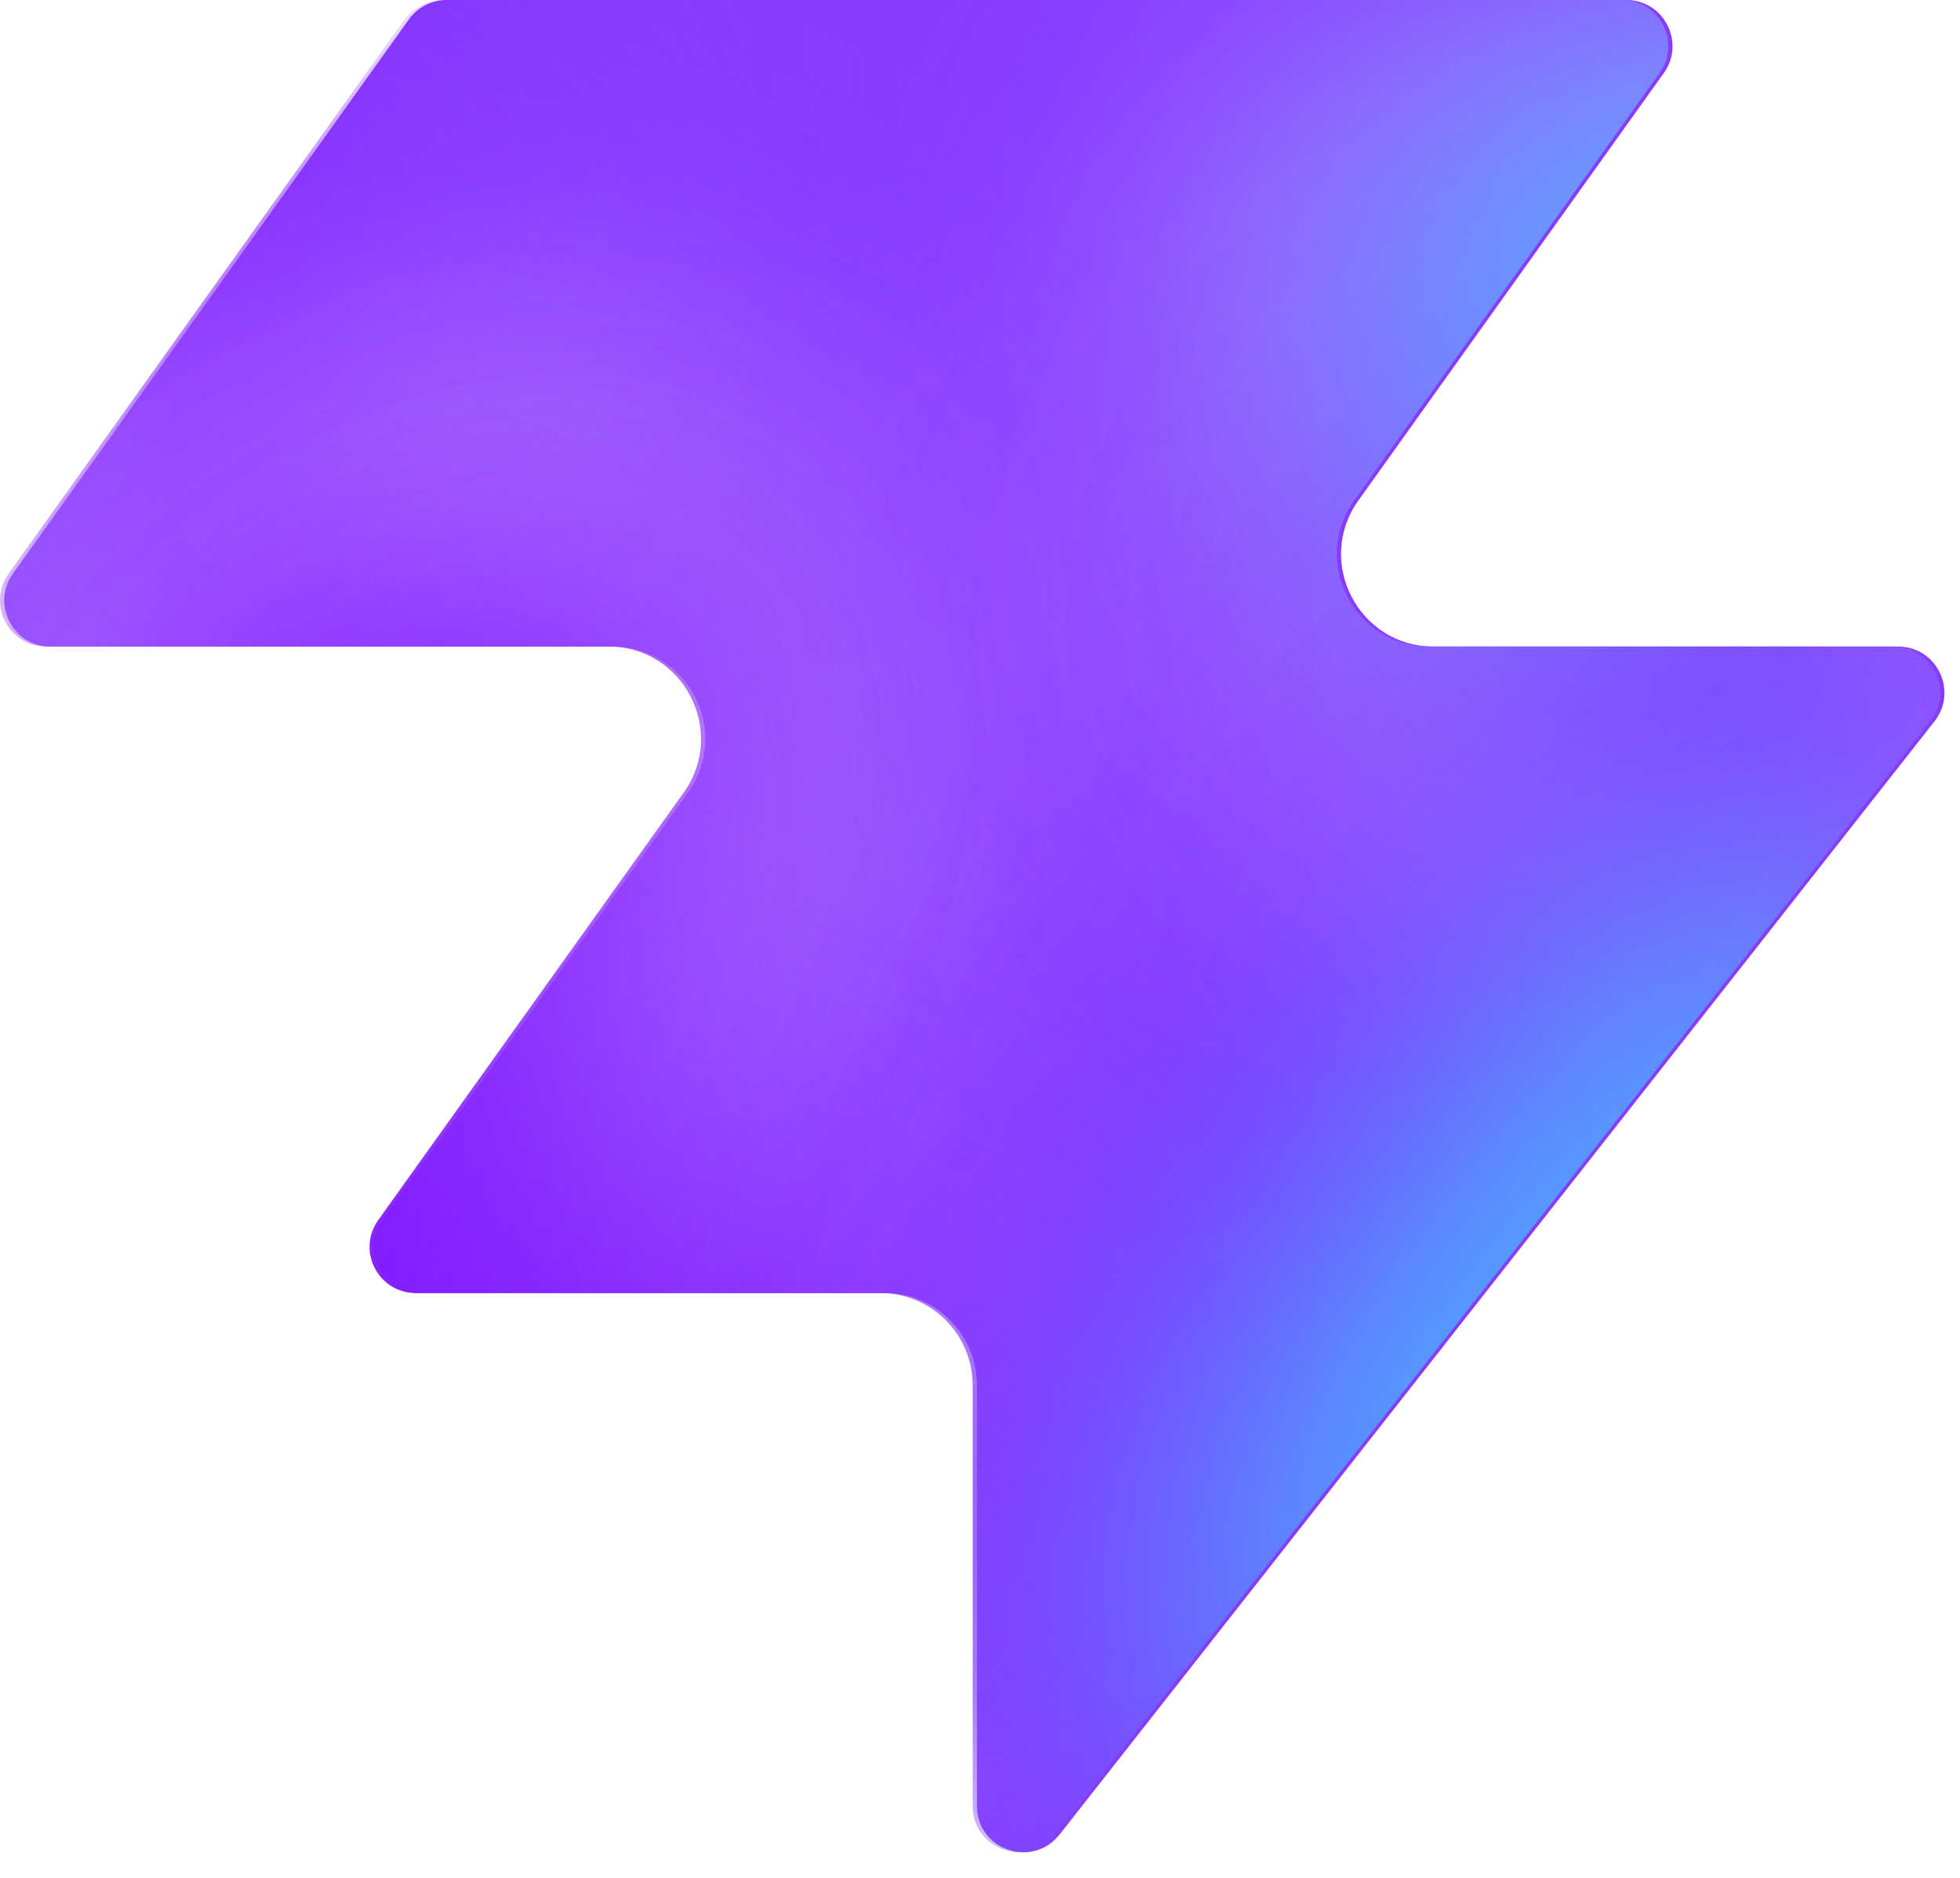
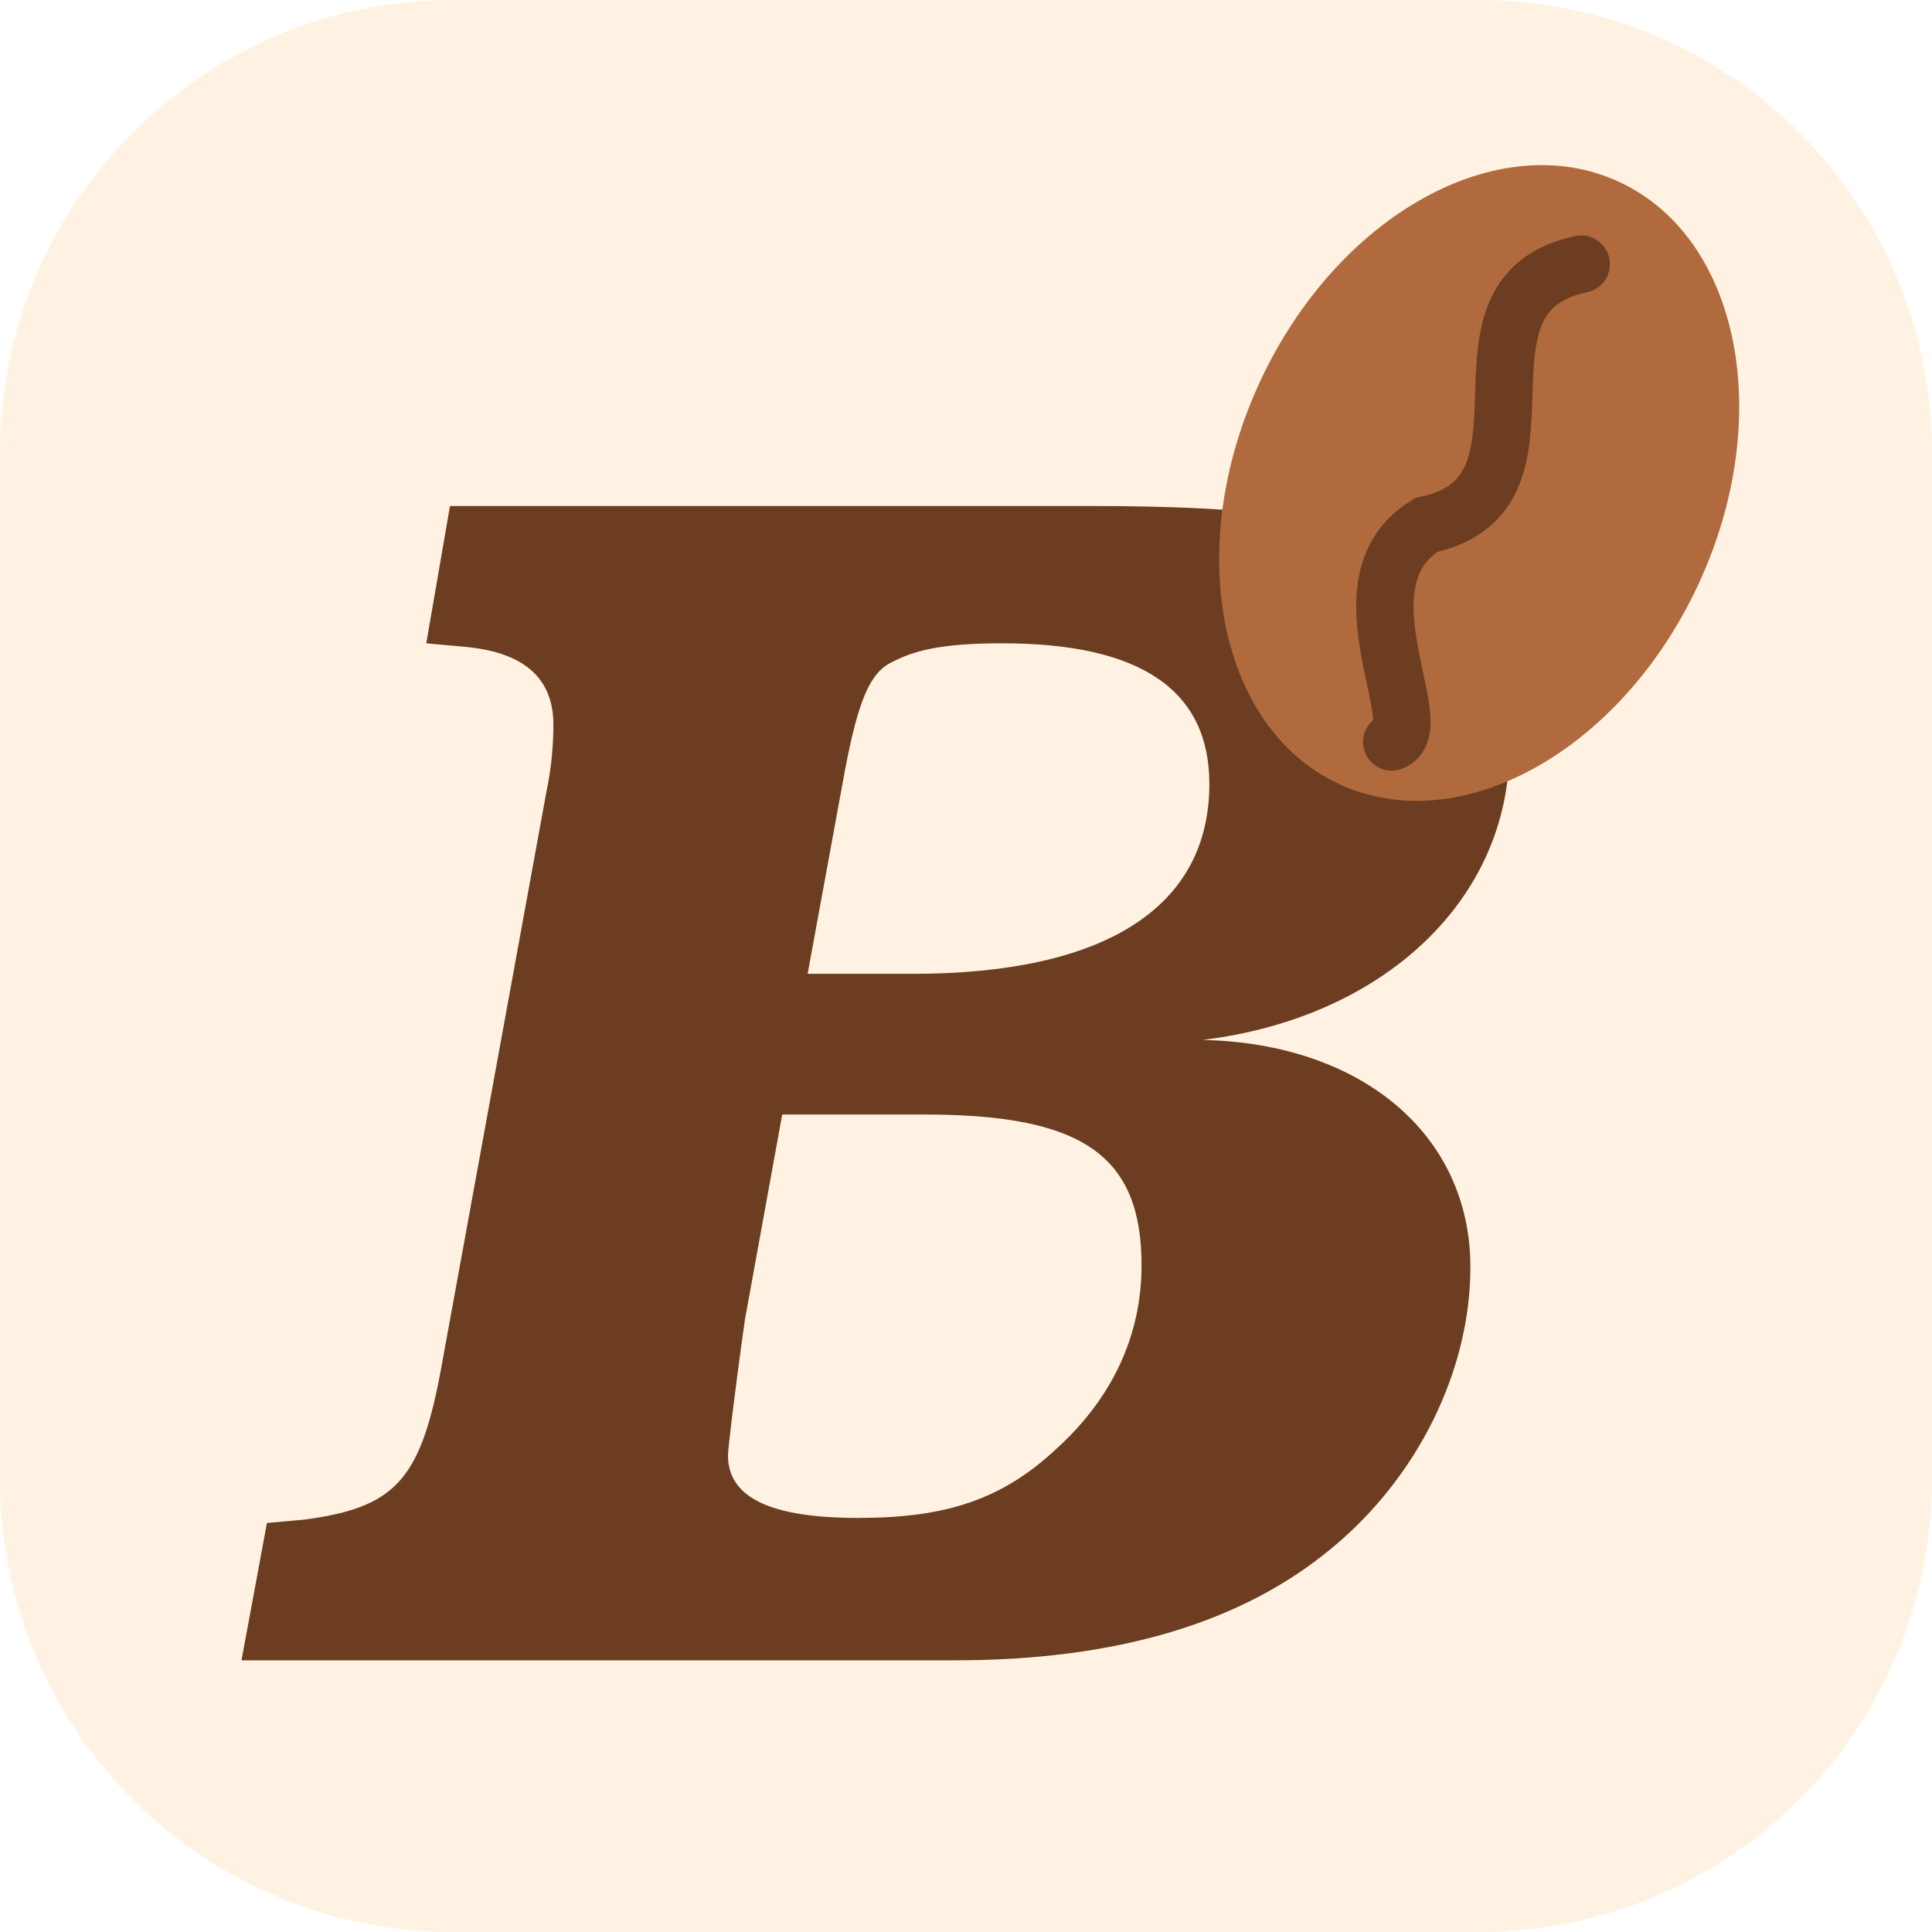
- <svg xmlns="http://www.w3.org/2000/svg" width="48" height="46" fill="none" viewBox="0 0 48 46">
-   <path fill="#863bff" d="M25.946 44.938c-.664.845-2.021.375-2.021-.698V33.937a2.26 2.26 0 0 0-2.262-2.262H10.287c-.92 0-1.456-1.04-.92-1.788l7.48-10.471c1.07-1.497 0-3.578-1.842-3.578H1.237c-.92 0-1.456-1.04-.92-1.788L10.013.474c.214-.297.556-.474.92-.474h28.894c.92 0 1.456 1.04.92 1.788l-7.48 10.471c-1.07 1.498 0 3.579 1.842 3.579h11.377c.943 0 1.473 1.088.89 1.83L25.947 44.94z" style="fill:#863bff;fill:color(display-p3 .525 .23 1);fill-opacity:1" />
-   <mask id="a" width="48" height="46" x="0" y="0" maskUnits="userSpaceOnUse" style="mask-type:alpha">
-     <path fill="#000" d="M25.842 44.938c-.664.844-2.021.375-2.021-.698V33.937a2.26 2.26 0 0 0-2.262-2.262H10.183c-.92 0-1.456-1.04-.92-1.788l7.48-10.471c1.07-1.498 0-3.579-1.842-3.579H1.133c-.92 0-1.456-1.04-.92-1.787L9.91.473c.214-.297.556-.474.92-.474h28.894c.92 0 1.456 1.04.92 1.788l-7.48 10.471c-1.07 1.498 0 3.578 1.842 3.578h11.377c.943 0 1.473 1.088.89 1.832L25.843 44.94z" style="fill:#000;fill-opacity:1" />
-   </mask>
-   <g mask="url(#a)">
-     <g filter="url(#b)">
-       <ellipse cx="5.508" cy="14.704" fill="#ede6ff" rx="5.508" ry="14.704" style="fill:#ede6ff;fill:color(display-p3 .927 .903 1);fill-opacity:1" transform="matrix(.00324 1 1 -.00324 -4.47 31.516)" />
-     </g>
-     <g filter="url(#c)">
-       <ellipse cx="10.399" cy="29.851" fill="#ede6ff" rx="10.399" ry="29.851" style="fill:#ede6ff;fill:color(display-p3 .927 .903 1);fill-opacity:1" transform="matrix(.00324 1 1 -.00324 -39.328 7.883)" />
-     </g>
-     <g filter="url(#d)">
-       <ellipse cx="5.508" cy="30.487" fill="#7e14ff" rx="5.508" ry="30.487" style="fill:#7e14ff;fill:color(display-p3 .492 .077 1);fill-opacity:1" transform="rotate(89.814 -25.913 -14.639)scale(1 -1)" />
-     </g>
-     <g filter="url(#e)">
-       <ellipse cx="5.508" cy="30.599" fill="#7e14ff" rx="5.508" ry="30.599" style="fill:#7e14ff;fill:color(display-p3 .492 .077 1);fill-opacity:1" transform="rotate(89.814 -32.644 -3.334)scale(1 -1)" />
-     </g>
-     <g filter="url(#f)">
-       <ellipse cx="5.508" cy="30.599" fill="#7e14ff" rx="5.508" ry="30.599" style="fill:#7e14ff;fill:color(display-p3 .492 .077 1);fill-opacity:1" transform="matrix(.00324 1 1 -.00324 -34.34 30.47)" />
-     </g>
-     <g filter="url(#g)">
-       <ellipse cx="14.072" cy="22.078" fill="#ede6ff" rx="14.072" ry="22.078" style="fill:#ede6ff;fill:color(display-p3 .927 .903 1);fill-opacity:1" transform="rotate(93.35 24.506 48.493)scale(-1 1)" />
-     </g>
-     <g filter="url(#h)">
-       <ellipse cx="3.47" cy="21.501" fill="#7e14ff" rx="3.47" ry="21.501" style="fill:#7e14ff;fill:color(display-p3 .492 .077 1);fill-opacity:1" transform="rotate(89.009 28.708 47.59)scale(-1 1)" />
-     </g>
-     <g filter="url(#i)">
-       <ellipse cx="3.47" cy="21.501" fill="#7e14ff" rx="3.47" ry="21.501" style="fill:#7e14ff;fill:color(display-p3 .492 .077 1);fill-opacity:1" transform="rotate(89.009 28.708 47.59)scale(-1 1)" />
-     </g>
-     <g filter="url(#j)">
-       <ellipse cx=".387" cy="8.972" fill="#7e14ff" rx="4.407" ry="29.108" style="fill:#7e14ff;fill:color(display-p3 .492 .077 1);fill-opacity:1" transform="rotate(39.51 .387 8.972)" />
-     </g>
-     <g filter="url(#k)">
-       <ellipse cx="47.523" cy="-6.092" fill="#7e14ff" rx="4.407" ry="29.108" style="fill:#7e14ff;fill:color(display-p3 .492 .077 1);fill-opacity:1" transform="rotate(37.892 47.523 -6.092)" />
-     </g>
-     <g filter="url(#l)">
-       <ellipse cx="41.412" cy="6.333" fill="#47bfff" rx="5.971" ry="9.665" style="fill:#47bfff;fill:color(display-p3 .28 .748 1);fill-opacity:1" transform="rotate(37.892 41.412 6.333)" />
-     </g>
-     <g filter="url(#m)">
-       <ellipse cx="-1.879" cy="38.332" fill="#7e14ff" rx="4.407" ry="29.108" style="fill:#7e14ff;fill:color(display-p3 .492 .077 1);fill-opacity:1" transform="rotate(37.892 -1.88 38.332)" />
-     </g>
-     <g filter="url(#n)">
-       <ellipse cx="-1.879" cy="38.332" fill="#7e14ff" rx="4.407" ry="29.108" style="fill:#7e14ff;fill:color(display-p3 .492 .077 1);fill-opacity:1" transform="rotate(37.892 -1.88 38.332)" />
-     </g>
-     <g filter="url(#o)">
-       <ellipse cx="35.651" cy="29.907" fill="#7e14ff" rx="4.407" ry="29.108" style="fill:#7e14ff;fill:color(display-p3 .492 .077 1);fill-opacity:1" transform="rotate(37.892 35.651 29.907)" />
-     </g>
-     <g filter="url(#p)">
-       <ellipse cx="38.418" cy="32.4" fill="#47bfff" rx="5.971" ry="15.297" style="fill:#47bfff;fill:color(display-p3 .28 .748 1);fill-opacity:1" transform="rotate(37.892 38.418 32.4)" />
-     </g>
+ <svg xmlns="http://www.w3.org/2000/svg" width="64" height="64" viewBox="0 0 64 64" role="img" aria-label="Buffie Coffee favicon">
+   <rect x="0" y="0" width="64" height="64" rx="15" fill="#FFF2E2" />
+   <g transform="translate(7.2139 55) scale(0.0561497 -0.0561497)">
+     <path d="M137 681 123 600 145 598C180 595 198 580 198 552C198 541 197 527 194 513L131 168C119 106 104 90 51 83L29 81L14 0H435C530 0 604 22 657 66C708 108 739 171 739 232C739 310 675 364 581 366C688 379 762 449 762 538C762 588 737 632 696 655C660 674 614 681 514 681ZM333 322H417C510 322 545 298 545 233C545 192 528 155 495 125C463 95 430 84 378 84C326 84 301 96 301 121C301 124 304 151 311 201ZM348 405 370 525C378 567 385 583 398 589C413 597 432 600 463 600C545 600 585 572 585 517C585 444 523 405 410 405Z" fill="#6C3D20" />
  </g>
-   <defs>
-     <filter id="b" width="60.045" height="41.654" x="-19.77" y="16.149" color-interpolation-filters="sRGB" filterUnits="userSpaceOnUse">
-       <feFlood flood-opacity="0" result="BackgroundImageFix" />
-       <feBlend in="SourceGraphic" in2="BackgroundImageFix" result="shape" />
-       <feGaussianBlur result="effect1_foregroundBlur_2002_17158" stdDeviation="7.659" />
-     </filter>
-     <filter id="c" width="90.34" height="51.437" x="-54.613" y="-7.533" color-interpolation-filters="sRGB" filterUnits="userSpaceOnUse">
-       <feFlood flood-opacity="0" result="BackgroundImageFix" />
-       <feBlend in="SourceGraphic" in2="BackgroundImageFix" result="shape" />
-       <feGaussianBlur result="effect1_foregroundBlur_2002_17158" stdDeviation="7.659" />
-     </filter>
-     <filter id="d" width="79.355" height="29.4" x="-49.64" y="2.03" color-interpolation-filters="sRGB" filterUnits="userSpaceOnUse">
-       <feFlood flood-opacity="0" result="BackgroundImageFix" />
-       <feBlend in="SourceGraphic" in2="BackgroundImageFix" result="shape" />
-       <feGaussianBlur result="effect1_foregroundBlur_2002_17158" stdDeviation="4.596" />
-     </filter>
-     <filter id="e" width="79.579" height="29.4" x="-45.045" y="20.029" color-interpolation-filters="sRGB" filterUnits="userSpaceOnUse">
-       <feFlood flood-opacity="0" result="BackgroundImageFix" />
-       <feBlend in="SourceGraphic" in2="BackgroundImageFix" result="shape" />
-       <feGaussianBlur result="effect1_foregroundBlur_2002_17158" stdDeviation="4.596" />
-     </filter>
-     <filter id="f" width="79.579" height="29.4" x="-43.513" y="21.178" color-interpolation-filters="sRGB" filterUnits="userSpaceOnUse">
-       <feFlood flood-opacity="0" result="BackgroundImageFix" />
-       <feBlend in="SourceGraphic" in2="BackgroundImageFix" result="shape" />
-       <feGaussianBlur result="effect1_foregroundBlur_2002_17158" stdDeviation="4.596" />
-     </filter>
-     <filter id="g" width="74.749" height="58.852" x="15.756" y="-17.901" color-interpolation-filters="sRGB" filterUnits="userSpaceOnUse">
-       <feFlood flood-opacity="0" result="BackgroundImageFix" />
-       <feBlend in="SourceGraphic" in2="BackgroundImageFix" result="shape" />
-       <feGaussianBlur result="effect1_foregroundBlur_2002_17158" stdDeviation="7.659" />
-     </filter>
-     <filter id="h" width="61.377" height="25.362" x="23.548" y="2.284" color-interpolation-filters="sRGB" filterUnits="userSpaceOnUse">
-       <feFlood flood-opacity="0" result="BackgroundImageFix" />
-       <feBlend in="SourceGraphic" in2="BackgroundImageFix" result="shape" />
-       <feGaussianBlur result="effect1_foregroundBlur_2002_17158" stdDeviation="4.596" />
-     </filter>
-     <filter id="i" width="61.377" height="25.362" x="23.548" y="2.284" color-interpolation-filters="sRGB" filterUnits="userSpaceOnUse">
-       <feFlood flood-opacity="0" result="BackgroundImageFix" />
-       <feBlend in="SourceGraphic" in2="BackgroundImageFix" result="shape" />
-       <feGaussianBlur result="effect1_foregroundBlur_2002_17158" stdDeviation="4.596" />
-     </filter>
-     <filter id="j" width="56.045" height="63.649" x="-27.636" y="-22.853" color-interpolation-filters="sRGB" filterUnits="userSpaceOnUse">
-       <feFlood flood-opacity="0" result="BackgroundImageFix" />
-       <feBlend in="SourceGraphic" in2="BackgroundImageFix" result="shape" />
-       <feGaussianBlur result="effect1_foregroundBlur_2002_17158" stdDeviation="4.596" />
-     </filter>
-     <filter id="k" width="54.814" height="64.646" x="20.116" y="-38.415" color-interpolation-filters="sRGB" filterUnits="userSpaceOnUse">
-       <feFlood flood-opacity="0" result="BackgroundImageFix" />
-       <feBlend in="SourceGraphic" in2="BackgroundImageFix" result="shape" />
-       <feGaussianBlur result="effect1_foregroundBlur_2002_17158" stdDeviation="4.596" />
-     </filter>
-     <filter id="l" width="33.541" height="35.313" x="24.641" y="-11.323" color-interpolation-filters="sRGB" filterUnits="userSpaceOnUse">
-       <feFlood flood-opacity="0" result="BackgroundImageFix" />
-       <feBlend in="SourceGraphic" in2="BackgroundImageFix" result="shape" />
-       <feGaussianBlur result="effect1_foregroundBlur_2002_17158" stdDeviation="4.596" />
-     </filter>
-     <filter id="m" width="54.814" height="64.646" x="-29.286" y="6.009" color-interpolation-filters="sRGB" filterUnits="userSpaceOnUse">
-       <feFlood flood-opacity="0" result="BackgroundImageFix" />
-       <feBlend in="SourceGraphic" in2="BackgroundImageFix" result="shape" />
-       <feGaussianBlur result="effect1_foregroundBlur_2002_17158" stdDeviation="4.596" />
-     </filter>
-     <filter id="n" width="54.814" height="64.646" x="-29.286" y="6.009" color-interpolation-filters="sRGB" filterUnits="userSpaceOnUse">
-       <feFlood flood-opacity="0" result="BackgroundImageFix" />
-       <feBlend in="SourceGraphic" in2="BackgroundImageFix" result="shape" />
-       <feGaussianBlur result="effect1_foregroundBlur_2002_17158" stdDeviation="4.596" />
-     </filter>
-     <filter id="o" width="54.814" height="64.646" x="8.244" y="-2.416" color-interpolation-filters="sRGB" filterUnits="userSpaceOnUse">
-       <feFlood flood-opacity="0" result="BackgroundImageFix" />
-       <feBlend in="SourceGraphic" in2="BackgroundImageFix" result="shape" />
-       <feGaussianBlur result="effect1_foregroundBlur_2002_17158" stdDeviation="4.596" />
-     </filter>
-     <filter id="p" width="39.409" height="43.623" x="18.713" y="10.588" color-interpolation-filters="sRGB" filterUnits="userSpaceOnUse">
-       <feFlood flood-opacity="0" result="BackgroundImageFix" />
-       <feBlend in="SourceGraphic" in2="BackgroundImageFix" result="shape" />
-       <feGaussianBlur result="effect1_foregroundBlur_2002_17158" stdDeviation="4.596" />
-     </filter>
-   </defs>
+   <g transform="translate(49 16) rotate(25)">
+     <ellipse cx="0" cy="0" rx="8.0" ry="11.0" fill="#B16A3E" />
+     <path d="M 0 -8 C -4 -5, 3 -1, -1 2 C -3 5, 2 8, 1 9" fill="none" stroke="#6C3D20" stroke-width="1.9" stroke-linecap="round" />
+   </g>
</svg>
